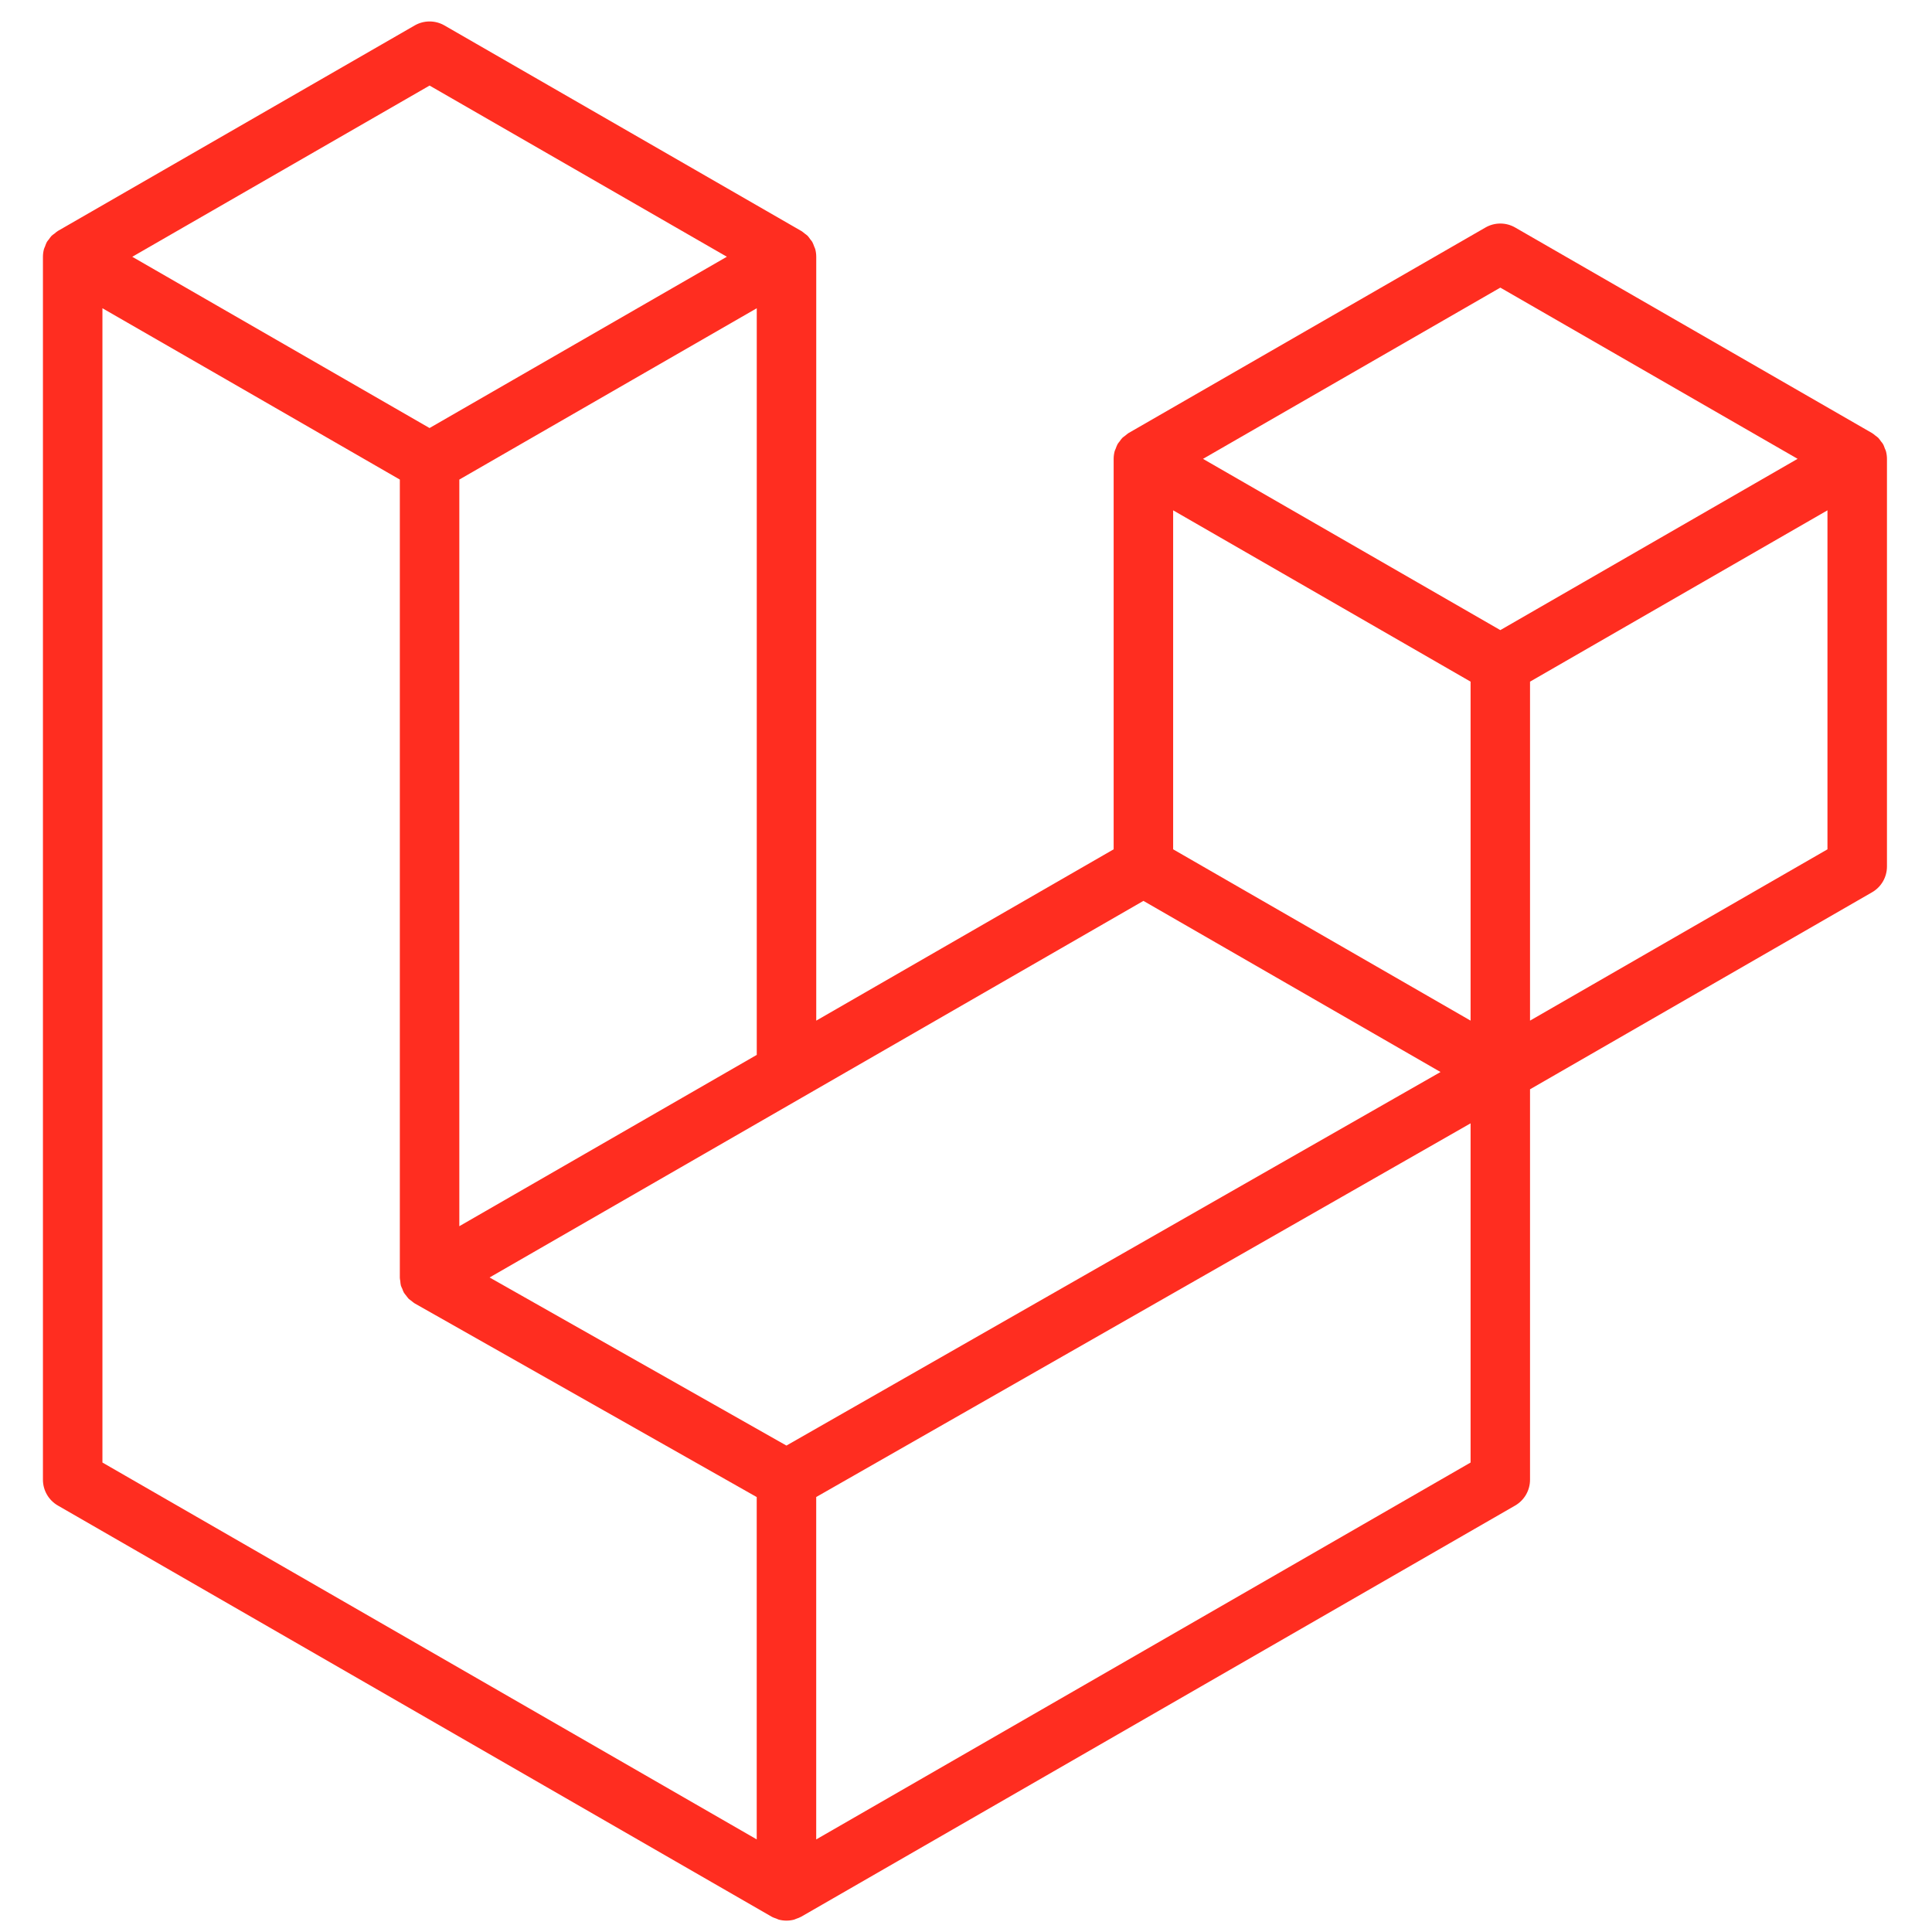
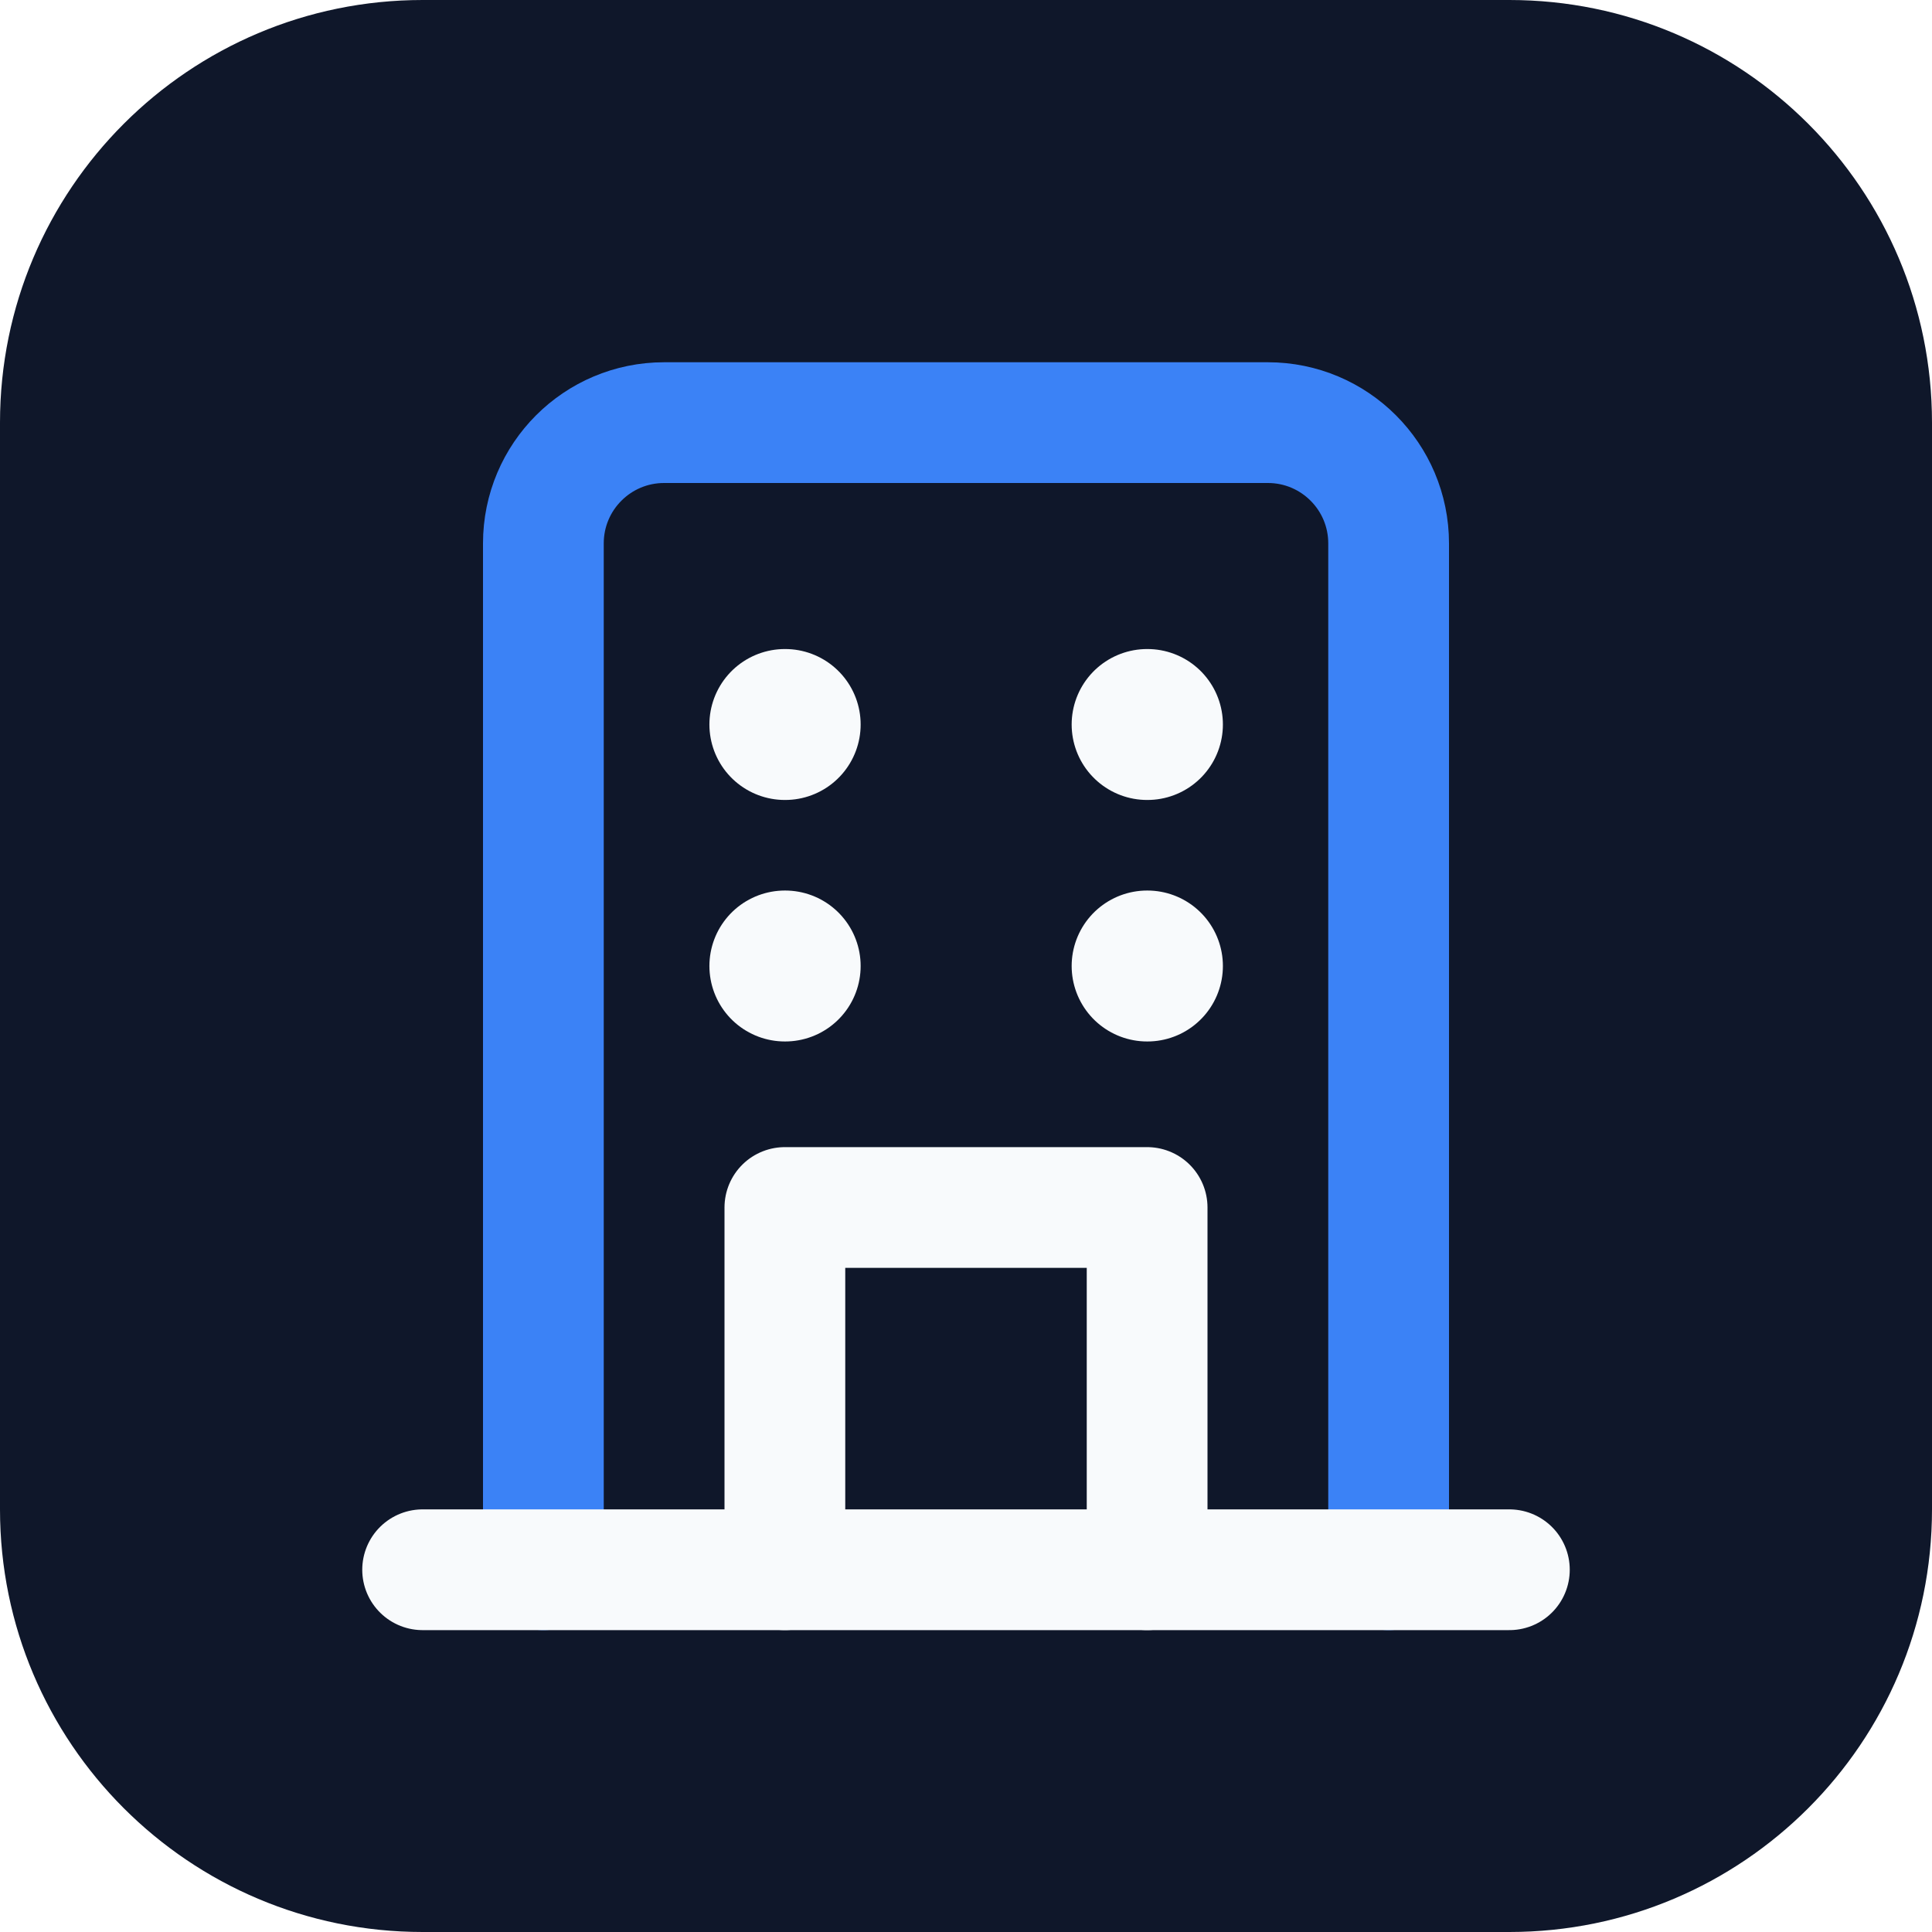
- <svg xmlns="http://www.w3.org/2000/svg" width="166" height="166" viewBox="0 0 166 166" fill="none">
-   <path fill-rule="evenodd" clip-rule="evenodd" d="M162.041 38.759C162.099 38.977 162.129 39.201 162.13 39.426V74.452C162.13 74.902 162.011 75.344 161.786 75.733C161.561 76.122 161.237 76.444 160.847 76.668L131.462 93.594V127.141C131.462 128.054 130.977 128.897 130.186 129.357L68.847 164.683C68.707 164.763 68.554 164.814 68.401 164.868C68.343 164.887 68.289 164.922 68.228 164.938C67.8 165.051 67.349 165.051 66.92 164.938C66.85 164.919 66.786 164.881 66.719 164.855C66.579 164.804 66.432 164.76 66.298 164.683L4.972 129.357C4.583 129.133 4.259 128.81 4.034 128.421C3.808 128.032 3.69 127.591 3.689 127.141L3.689 22.063C3.689 21.834 3.721 21.61 3.779 21.393C3.798 21.32 3.843 21.253 3.868 21.179C3.916 21.045 3.961 20.908 4.031 20.783C4.079 20.7 4.149 20.633 4.206 20.557C4.28 20.454 4.347 20.349 4.433 20.26C4.506 20.186 4.602 20.132 4.685 20.068C4.778 19.992 4.861 19.909 4.966 19.848L35.633 2.185C36.022 1.961 36.462 1.844 36.91 1.844C37.358 1.844 37.798 1.961 38.186 2.185L68.851 19.848H68.857C68.959 19.912 69.045 19.992 69.138 20.065C69.221 20.129 69.313 20.186 69.387 20.257C69.476 20.349 69.54 20.454 69.616 20.557C69.671 20.633 69.744 20.7 69.789 20.783C69.862 20.911 69.904 21.045 69.955 21.179C69.98 21.253 70.025 21.32 70.044 21.396C70.103 21.614 70.133 21.838 70.133 22.063V87.694L95.686 72.974V39.423C95.686 39.2 95.718 38.973 95.775 38.759C95.798 38.683 95.839 38.615 95.865 38.542C95.916 38.408 95.96 38.271 96.031 38.146C96.079 38.063 96.149 37.996 96.203 37.92C96.279 37.818 96.343 37.712 96.433 37.623C96.506 37.549 96.599 37.495 96.681 37.431C96.777 37.355 96.86 37.272 96.962 37.211L127.633 19.548C128.021 19.324 128.461 19.206 128.91 19.206C129.358 19.206 129.798 19.324 130.186 19.548L160.85 37.211C160.959 37.275 161.042 37.355 161.137 37.428C161.217 37.492 161.31 37.549 161.383 37.62C161.473 37.712 161.536 37.818 161.613 37.92C161.67 37.996 161.741 38.063 161.785 38.146C161.859 38.271 161.9 38.408 161.951 38.542C161.98 38.615 162.021 38.683 162.041 38.759ZM157.018 72.974V43.848L146.287 50.028L131.462 58.568V87.694L157.021 72.974H157.018ZM126.354 125.663V96.518L111.771 104.85L70.13 128.626V158.046L126.354 125.663ZM8.801 26.485V125.663L65.018 158.043V128.629L35.649 112L35.64 111.994L35.627 111.988C35.528 111.93 35.445 111.847 35.353 111.777C35.273 111.713 35.18 111.662 35.11 111.592L35.104 111.582C35.021 111.502 34.963 111.403 34.893 111.314C34.829 111.228 34.753 111.154 34.702 111.065L34.699 111.055C34.641 110.96 34.606 110.845 34.565 110.736C34.523 110.64 34.469 110.551 34.443 110.449C34.411 110.328 34.405 110.197 34.392 110.072C34.379 109.976 34.354 109.881 34.354 109.785V109.778V41.205L19.532 32.662L8.801 26.485ZM36.913 7.35L11.364 22.063L36.907 36.777L62.453 22.06L36.907 7.35H36.913ZM50.2 99.174L65.022 90.637V26.485L54.291 32.665L39.466 41.205V105.357L50.2 99.174ZM128.91 24.713L103.363 39.426L128.91 54.14L154.453 39.423L128.91 24.713ZM126.354 58.568L111.529 50.028L100.798 43.848V72.974L115.619 81.511L126.354 87.694V58.568ZM67.571 124.205L105.042 102.803L123.772 92.109L98.245 77.405L68.854 94.334L42.066 109.762L67.571 124.205Z" fill="#FF2D20" />
+ <svg xmlns="http://www.w3.org/2000/svg" width="64" height="64" viewBox="0 0 64 64" fill="none">
+   <rect width="64" height="64" rx="14" fill="#0f172a" />
+   <path d="M18 52V18a4 4 0 0 1 4-4h20a4 4 0 0 1 4 4v34" stroke="#3b82f6" stroke-width="4" stroke-linecap="round" stroke-linejoin="round" />
+   <path d="M14 52h36" stroke="#f8fafc" stroke-width="4" stroke-linecap="round" />
+   <path d="M26 52V40h12v12" stroke="#f8fafc" stroke-width="4" stroke-linecap="round" stroke-linejoin="round" />
+   <path d="M26 24h.01M38 24h.01M26 32h.01M38 32h.01" stroke="#f8fafc" stroke-width="5" stroke-linecap="round" />
</svg>
